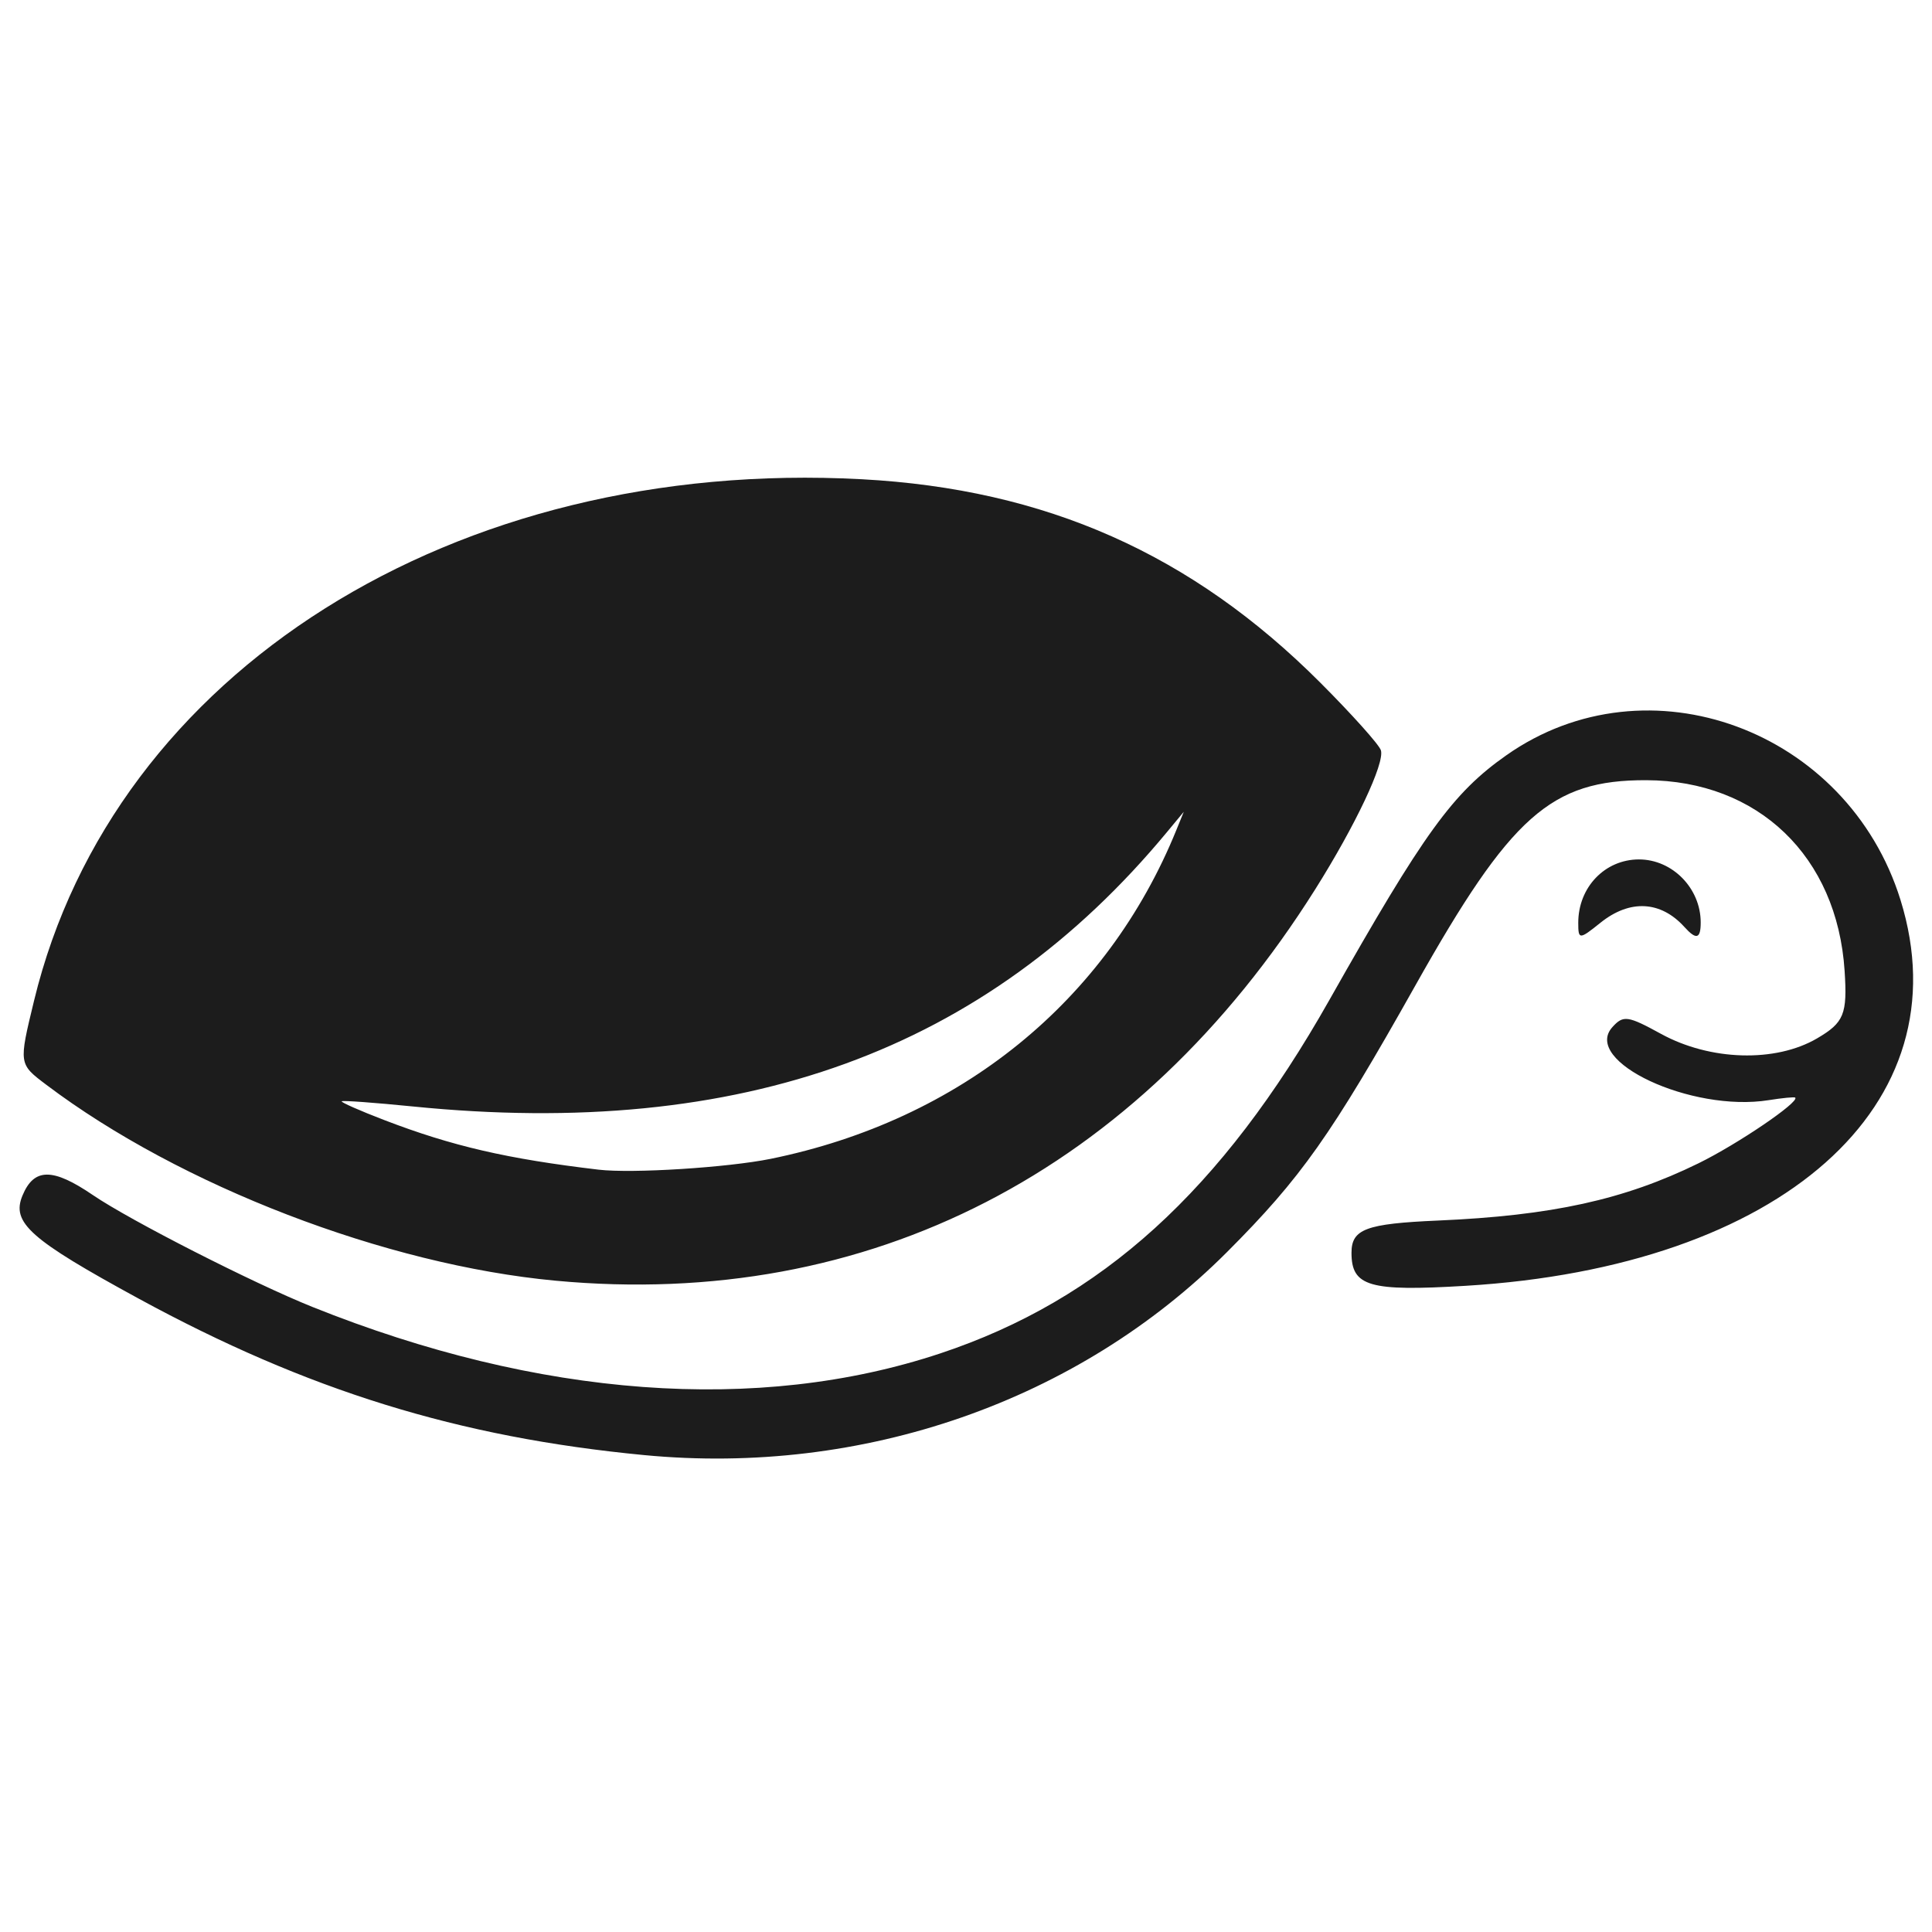
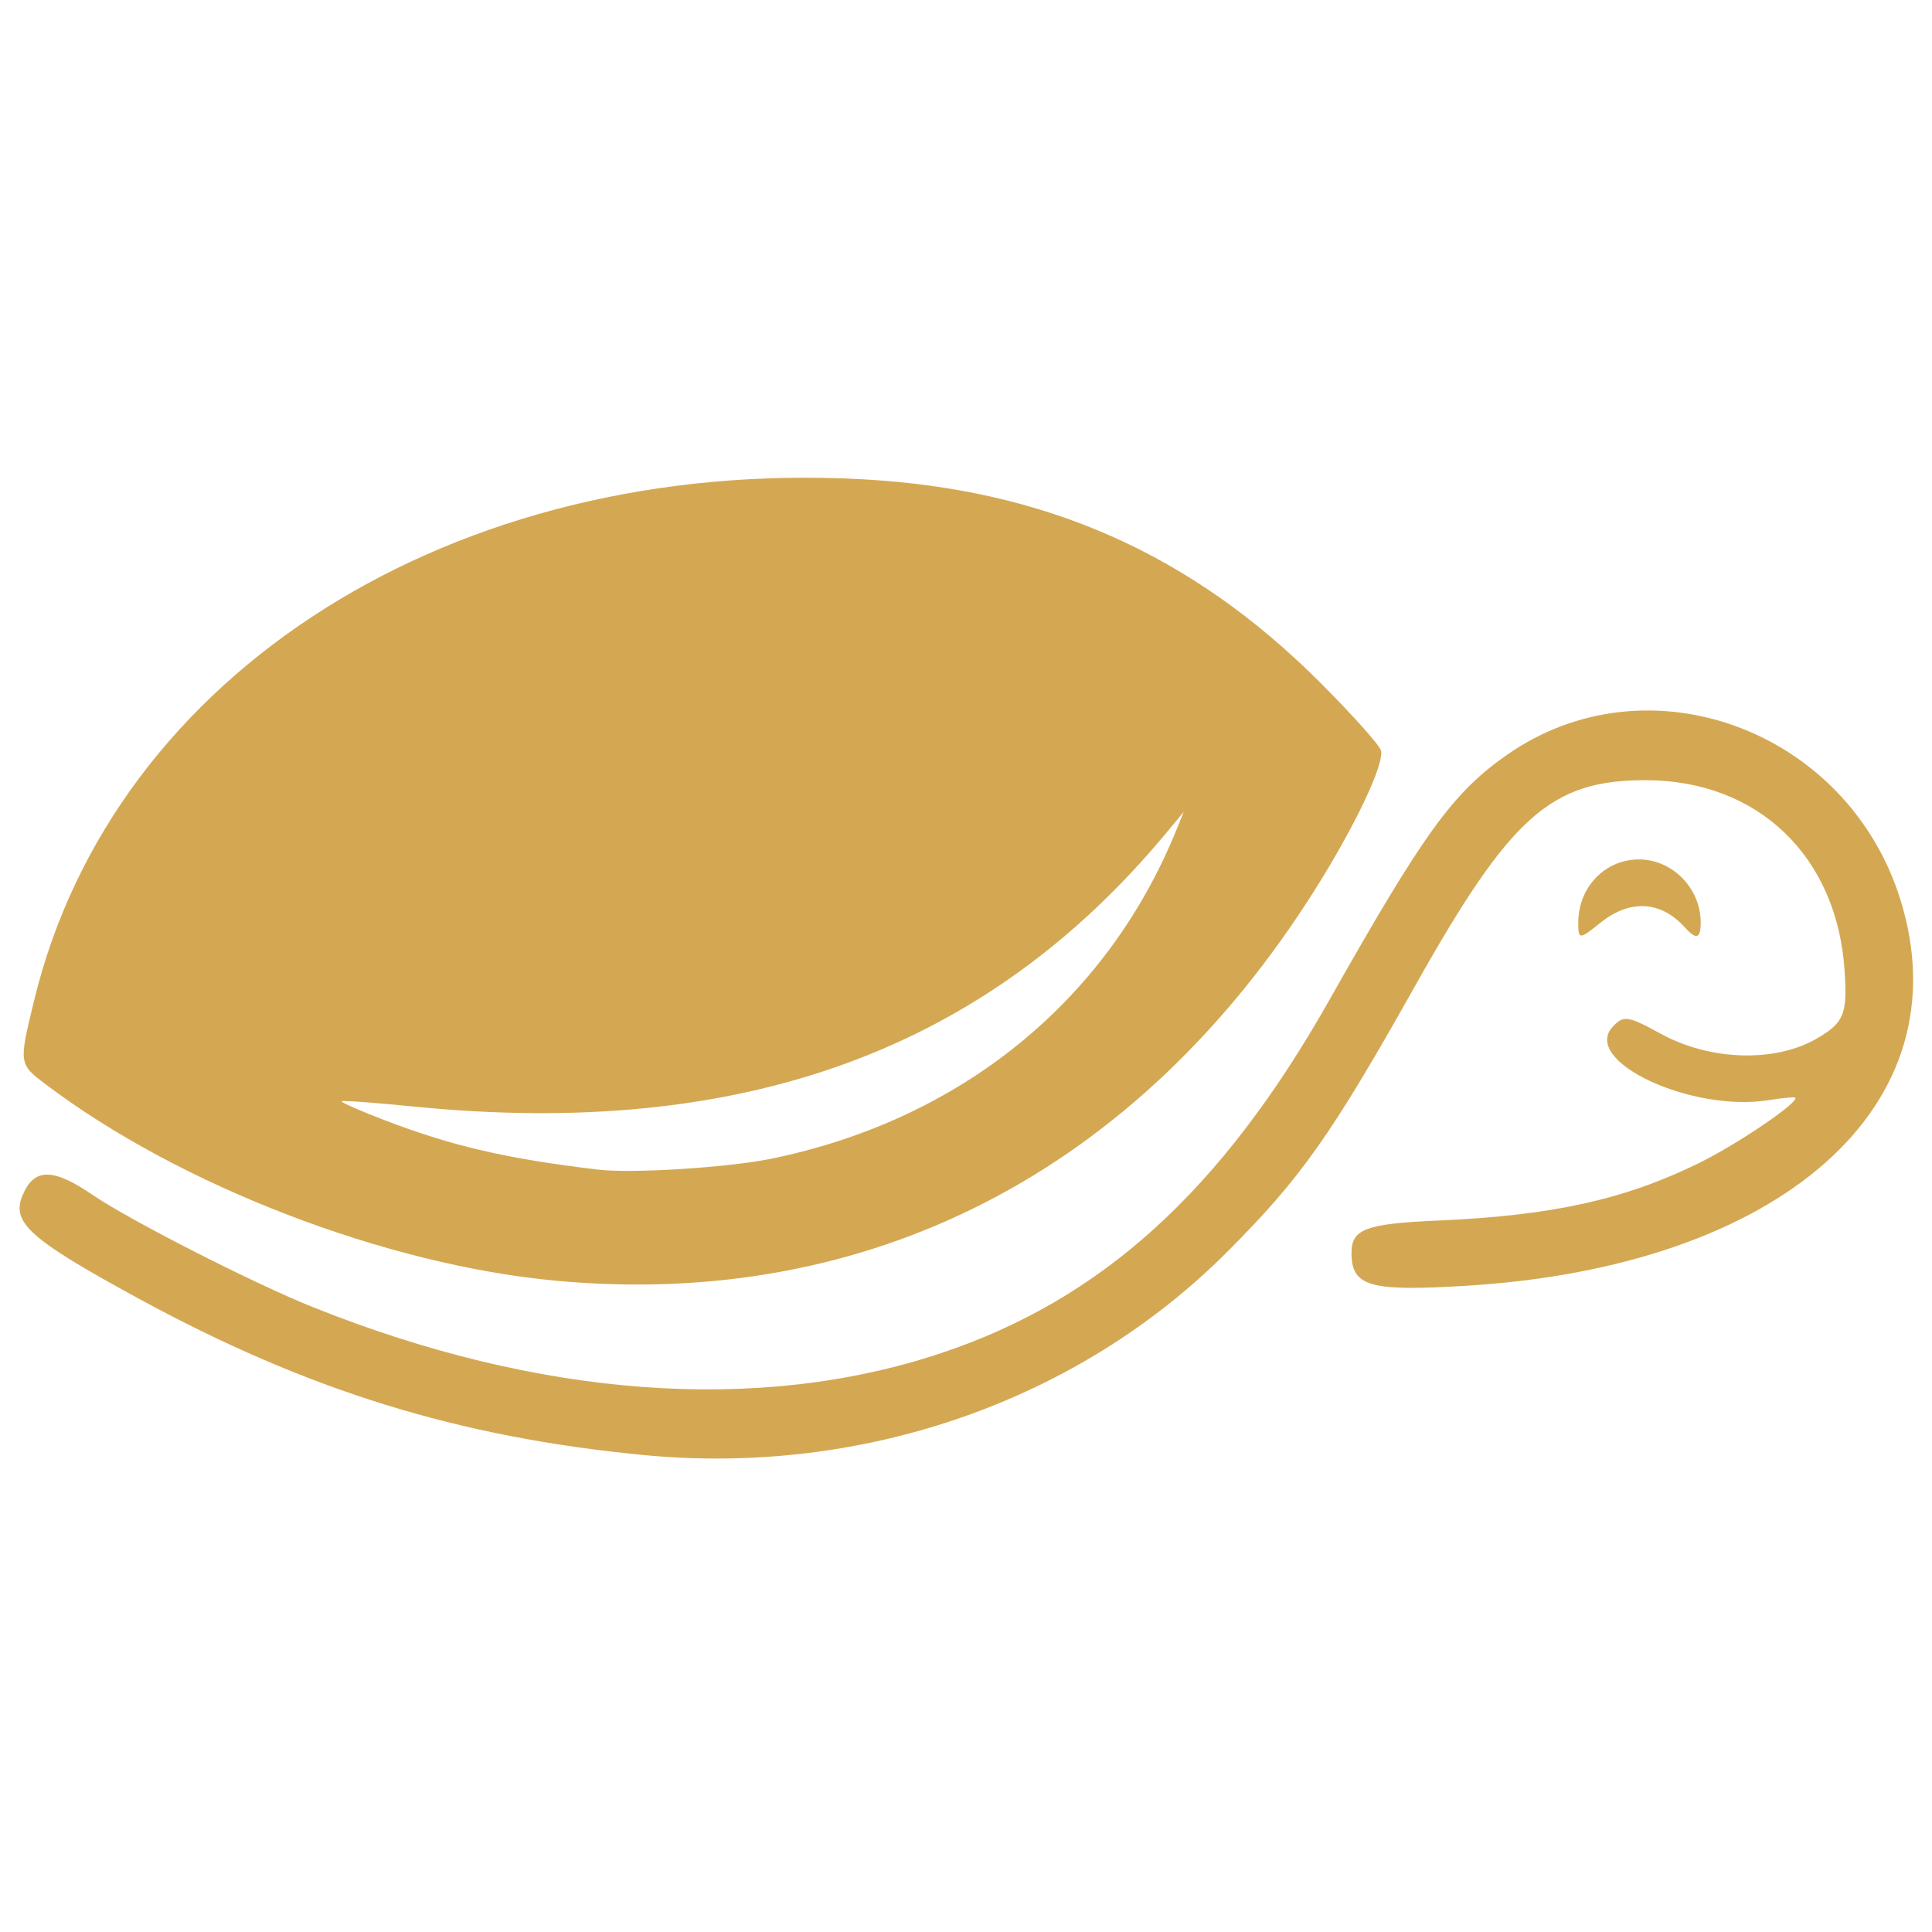
<svg xmlns="http://www.w3.org/2000/svg" viewBox="0 0 426 426">
-   <style>path{fill:#1c1c1c}@media (prefers-color-scheme:dark){path{fill:#f5f0e7}}</style>
+   <style>path{fill:#d4a853}@media (prefers-color-scheme:dark){path{fill:#d4a853}}</style>
  <g transform="translate(0 100.5)">
    <path fill-rule="evenodd" d="M142.00,220.34C101.09,216.42 67.75,206.09 30.50,185.80C6.63,172.79 2.47,169.10 4.95,163.13C7.49,156.99 11.61,156.96 20.50,163.02C28.72,168.62 55.82,182.43 68.90,187.68C118.82,207.71 167.14,211.28 207.33,197.92C242.90,186.09 269.36,162.06 293.12,120.00C313.97,83.11 320.31,74.35 332.18,66.01C363.31,44.15 407.38,60.36 419.06,97.95C433.09,143.15 392.87,178.82 323.12,183.02C301.92,184.30 298.00,183.16 298.00,175.74C298.00,170.51 301.18,169.32 317.00,168.63C342.18,167.54 358.11,164.04 374.50,156.01C383.12,151.79 396.84,142.47 395.84,141.52C395.65,141.34 393.03,141.60 390.00,142.08C372.94,144.81 348.73,133.48 355.54,125.96C357.93,123.31 358.93,123.45 366.22,127.45C377.07,133.41 391.49,133.83 400.66,128.46C406.60,124.98 407.36,123.13 406.73,113.57C405.09,88.34 387.68,71.61 363.00,71.53C342.00,71.47 333.11,79.37 312.08,116.80C293.51,149.84 286.88,159.23 270.56,175.57C237.71,208.46 190.30,224.97 142.00,220.34ZM122.50,181.89C85.05,178.40 39.76,160.98 10.25,138.72C4.10,134.08 4.11,134.17 7.51,120.14C25.07,47.65 100.16,0.35 190.00,5.17C230.58,7.35 262.76,21.63 291.13,50.03C298.08,56.99 304.09,63.69 304.48,64.93C305.37,67.74 298.90,81.45 290.01,95.58C250.80,157.87 191.67,188.34 122.50,181.89ZM169.93,155.02C211.72,146.50 244.03,120.31 259.39,82.50L261.02,78.50L257.29,83.00C217.33,131.21 163.60,150.75 91.01,143.47C82.60,142.63 75.55,142.11 75.34,142.33C75.13,142.54 79.35,144.41 84.73,146.47C99.70,152.22 111.86,155.03 132.00,157.41C139.39,158.28 160.41,156.95 169.93,155.02ZM348.00,102.97C348.00,95.14 353.87,89.01 361.38,89.00C368.76,89.00 375.00,95.36 375.00,102.90C375.00,106.53 374.03,106.80 371.41,103.90C366.17,98.11 359.36,97.77 352.90,102.96C348.22,106.72 348.00,106.72 348.00,102.97Z" />
  </g>
</svg>
